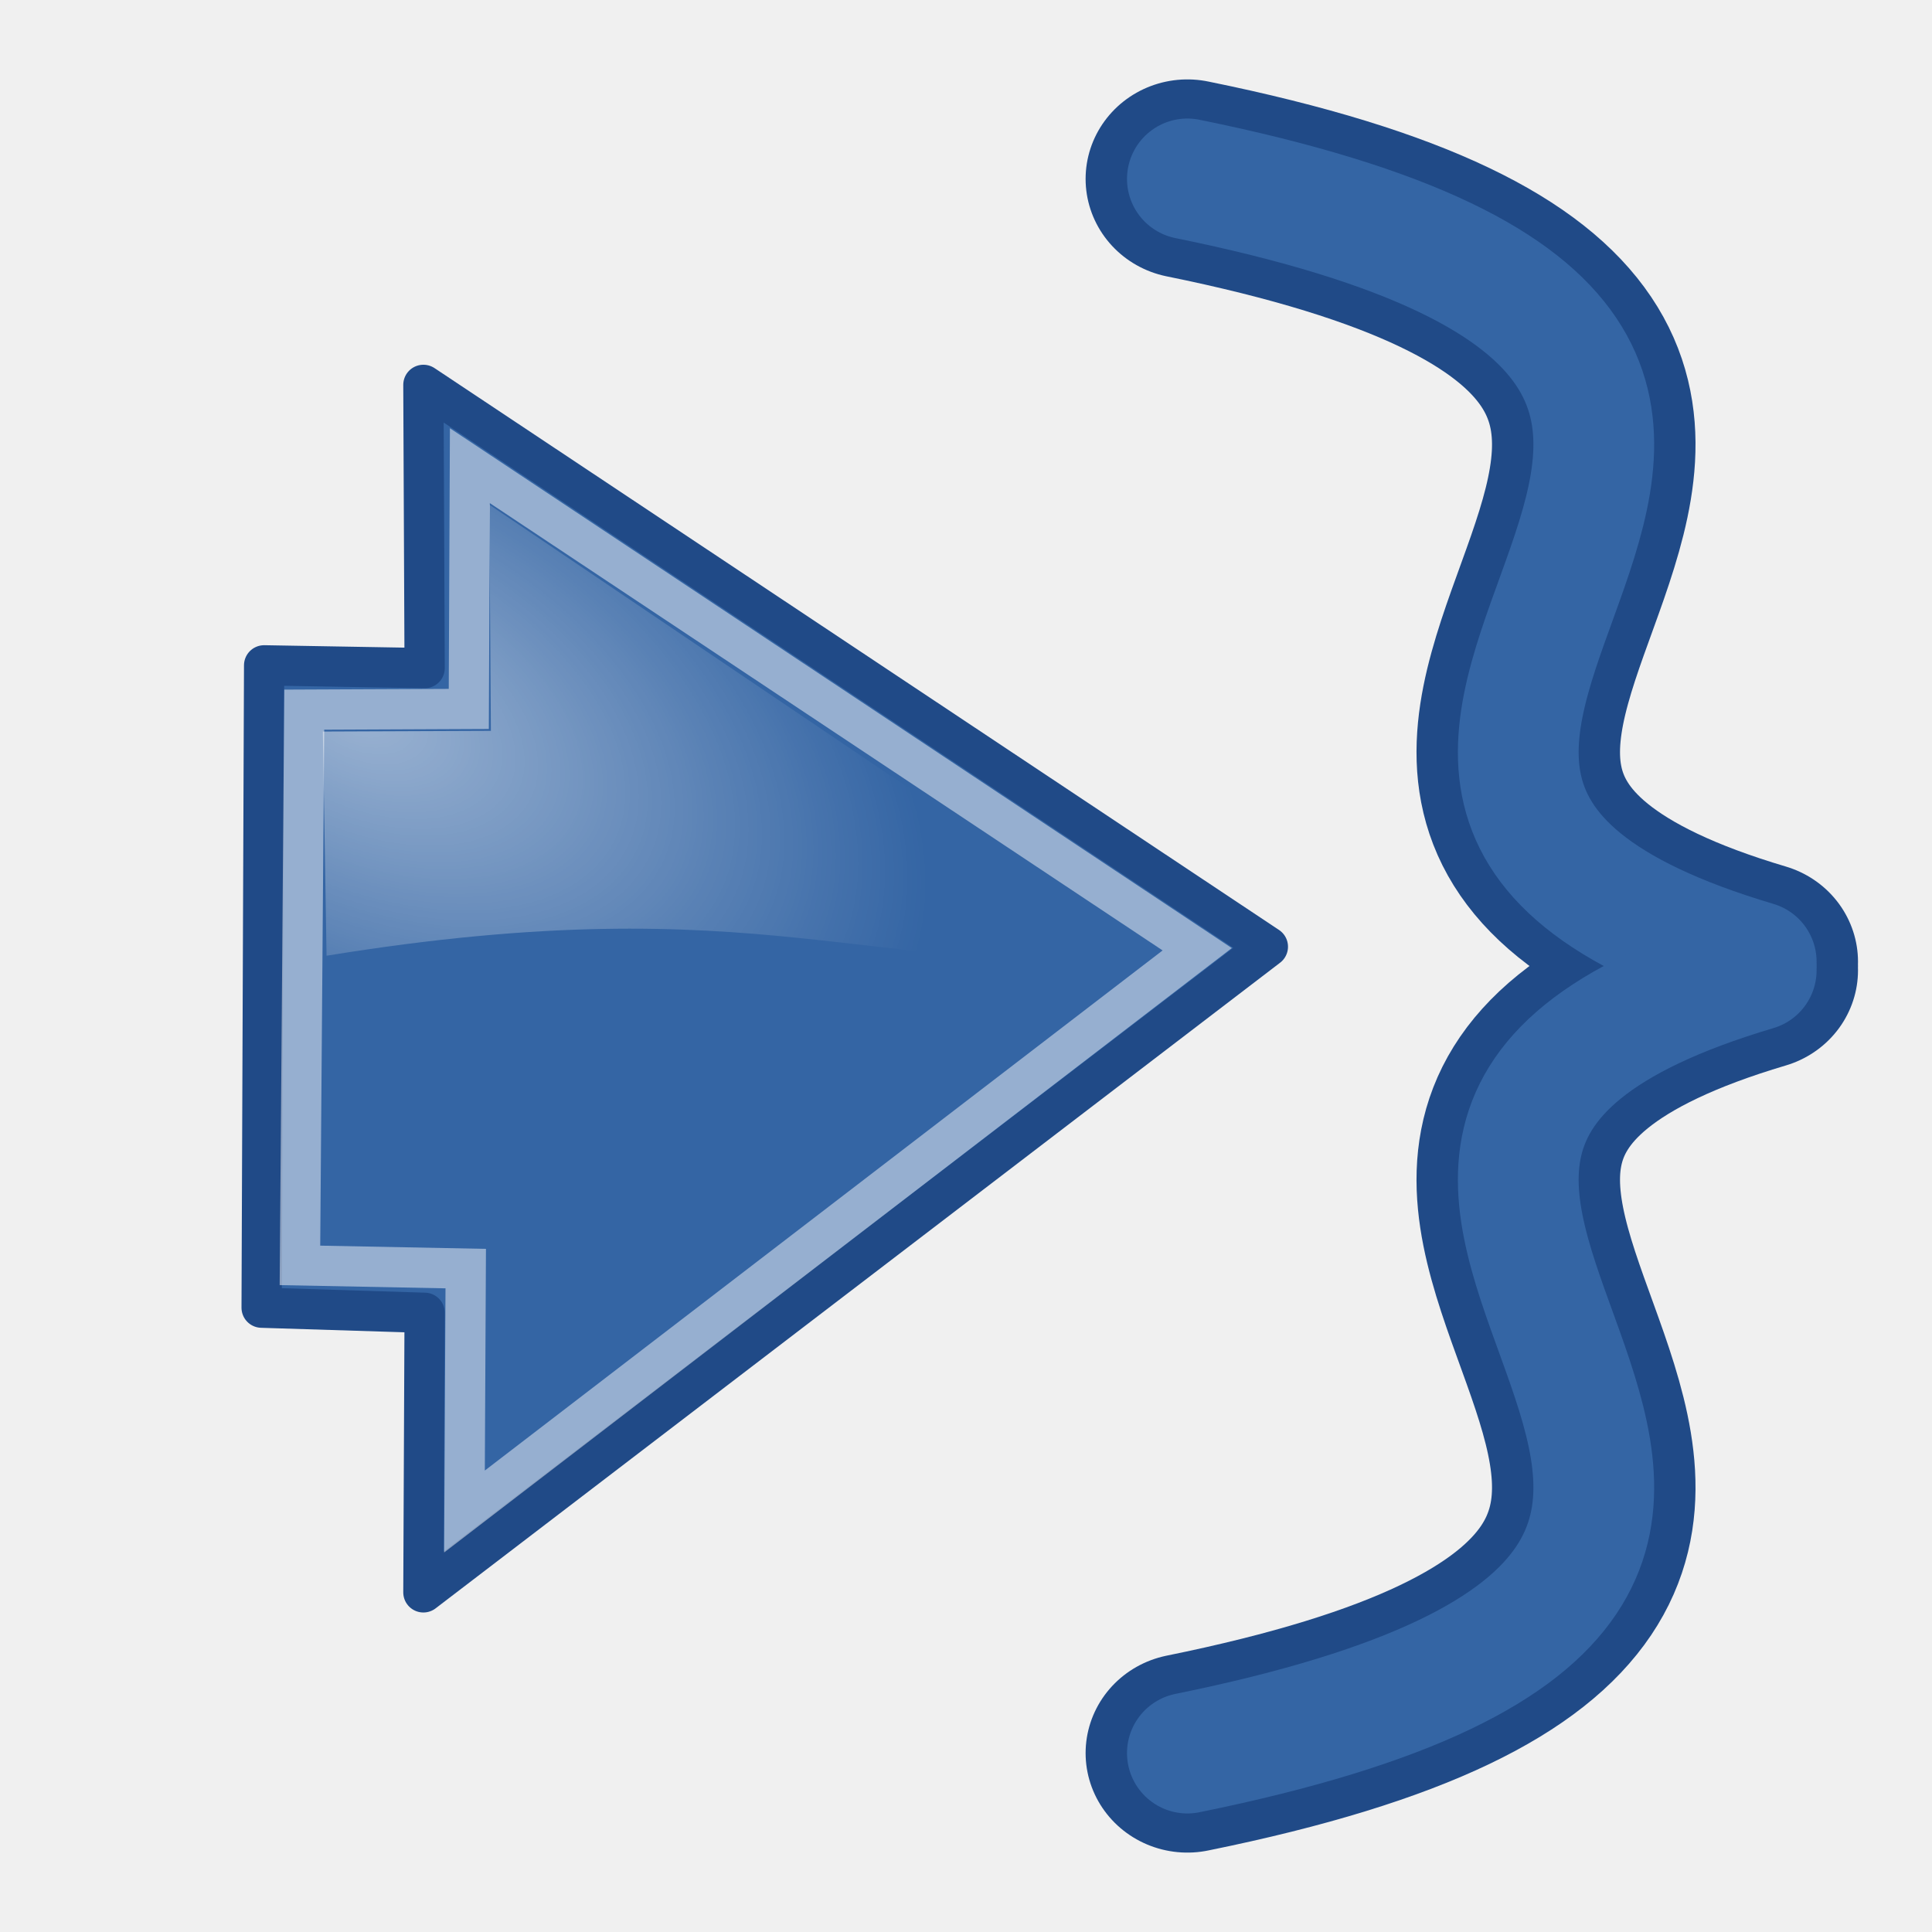
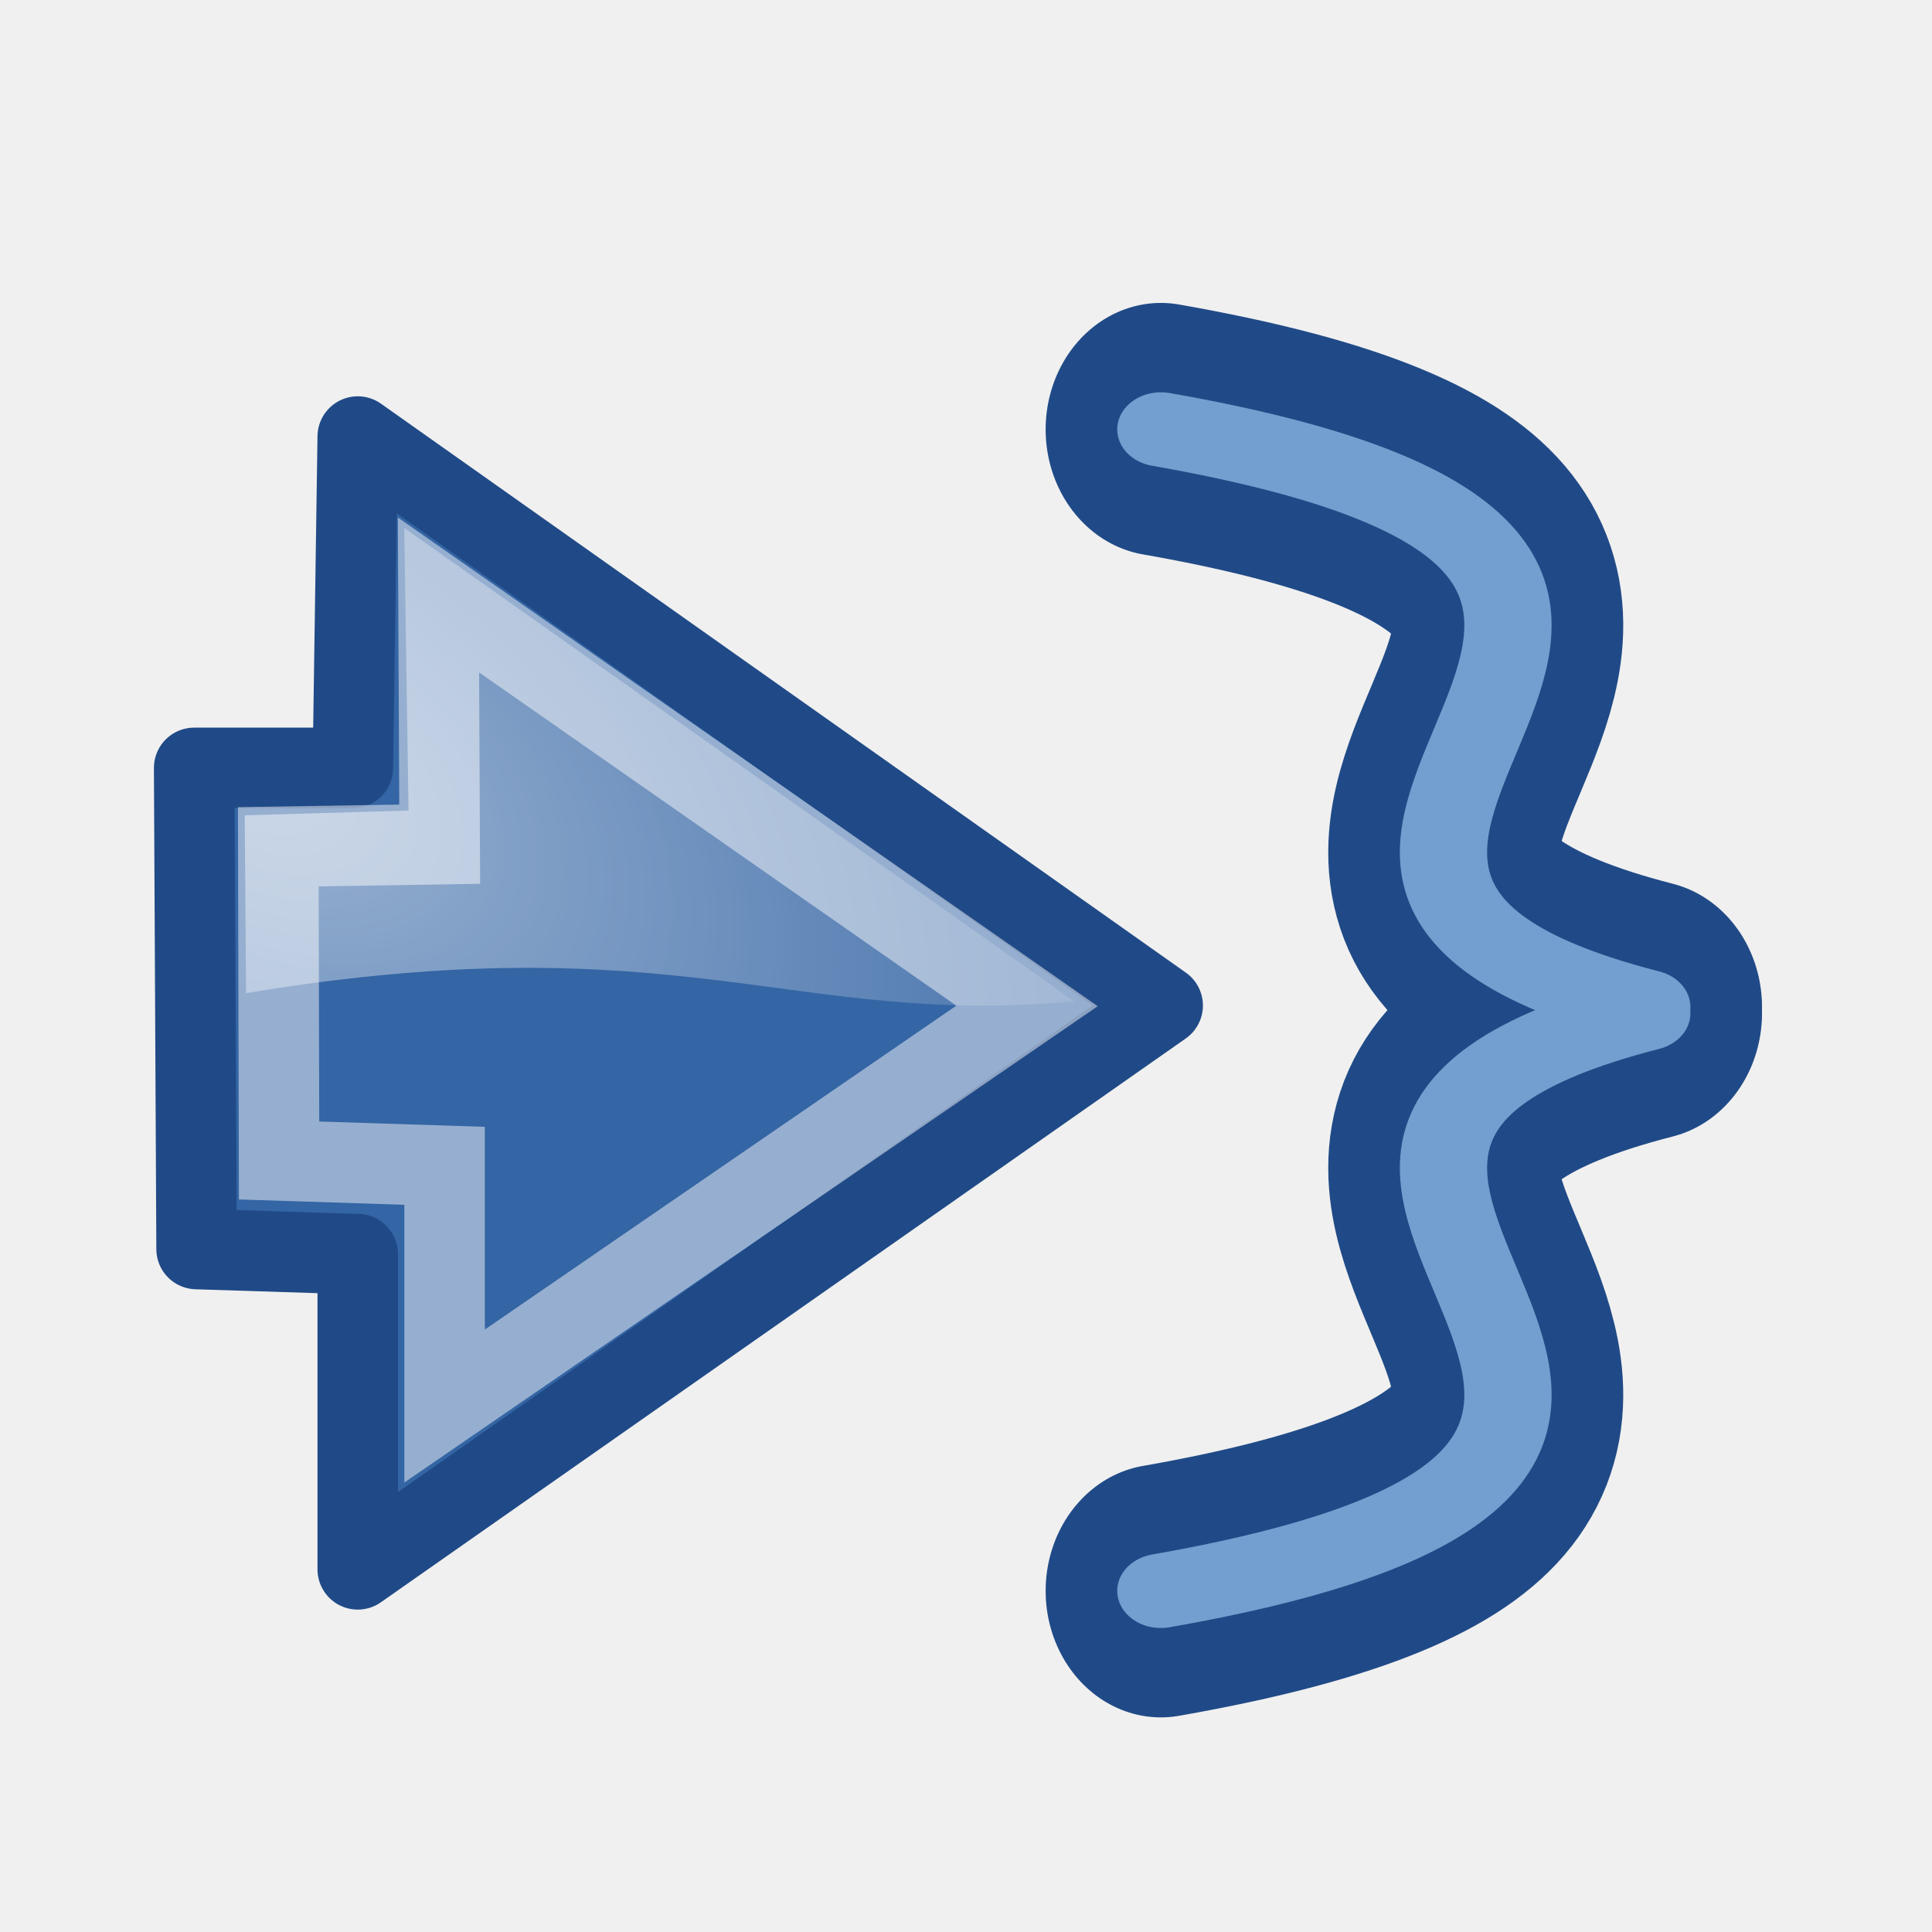
- <svg xmlns="http://www.w3.org/2000/svg" xmlns:xlink="http://www.w3.org/1999/xlink" id="svg2" width="48" height="48" version="1.0">
+ <svg xmlns="http://www.w3.org/2000/svg" xmlns:xlink="http://www.w3.org/1999/xlink" id="svg2" width="24" height="24" version="1.0">
  <defs id="defs5">
    <linearGradient id="linearGradient8650">
      <stop id="stop8652" offset="0" style="stop-color:#ffffff;stop-opacity:1;" />
      <stop id="stop8654" offset="1" style="stop-color:#ffffff;stop-opacity:0;" />
    </linearGradient>
-     <radialGradient xlink:href="#linearGradient8650" id="radialGradient3364" gradientUnits="userSpaceOnUse" gradientTransform="matrix(0.402672,-0.3668821,-0.7248088,-0.4910705,-6.519684,24.8144)" cx="25.003" cy="14.861" fx="25.003" fy="14.861" r="17.171" />
+     <radialGradient xlink:href="#linearGradient8650" id="radialGradient3364" gradientUnits="userSpaceOnUse" gradientTransform="matrix(0.3726652,-0.3668821,-0.6707966,-0.4910705,-13.33978,20.73711)" cx="36.32" cy="-4.306" fx="36.32" fy="-4.306" r="17.171" />
    <radialGradient xlink:href="#linearGradient8650" id="radialGradient2346" gradientUnits="userSpaceOnUse" gradientTransform="matrix(0.6527956,-0.134968,-0.6544091,-1.008816,-12.06684,13.91704)" cx="27.524" cy="-4.831" fx="27.524" fy="-4.831" r="17.171" />
    <radialGradient xlink:href="#linearGradient8650" id="radialGradient2412" gradientUnits="userSpaceOnUse" gradientTransform="matrix(0.402672,-0.3668821,-0.7248088,-0.4910705,-22.37985,16.8144)" cx="25.003" cy="14.861" fx="25.003" fy="14.861" r="17.171" />
-     <radialGradient xlink:href="#linearGradient8650" id="radialGradient2417" gradientUnits="userSpaceOnUse" gradientTransform="matrix(0.4011374,-0.3666809,-0.7220466,-0.4908011,-22.26979,16.82684)" cx="31.78" cy="-25.421" fx="31.78" fy="-25.421" r="17.171" />
  </defs>
-   <path style="fill:none;fill-opacity:0.75;fill-rule:evenodd;stroke:#000000;stroke-width:0.25pt;stroke-linecap:butt;stroke-linejoin:miter;stroke-opacity:1" d="M 6.01,-28.678 L 6.01,-28.678 z " id="path2230" />
-   <g id="g8083" transform="matrix(-1,0,0,0.9779849,49.56661,0.5283626)" style="stroke:#204a87">
-     <path id="path2234" d="M 20.067,4.005 C -2.365,8.662 22.018,19.009 5.933,23.892" style="fill:none;fill-opacity:0.75;fill-rule:evenodd;stroke:#204a87;stroke-width:5.056;stroke-linecap:round;stroke-linejoin:miter;stroke-miterlimit:4;stroke-dasharray:none;stroke-opacity:1" />
-     <path style="fill:none;fill-opacity:0.75;fill-rule:evenodd;stroke:#204a87;stroke-width:5.056;stroke-linecap:round;stroke-linejoin:miter;stroke-miterlimit:4;stroke-dasharray:none;stroke-opacity:1" d="M 20.067,43.995 C -2.365,39.338 22.018,28.991 5.933,24.108" id="path5154" />
-   </g>
+   <path style="fill:none;fill-opacity:0.75;fill-rule:evenodd;stroke:#000000;stroke-width:0.25pt;stroke-linecap:butt;stroke-linejoin:miter;stroke-opacity:1" d="M -6.844,-38.733 L -6.844,-38.733 z " id="path2230" />
  <g id="layer1">
-     <path style="opacity:1;color:#000000;fill:#3465a4;fill-opacity:1;fill-rule:evenodd;stroke:#204a87;stroke-width:1;stroke-linecap:round;stroke-linejoin:round;marker:none;marker-start:none;marker-mid:none;marker-end:none;stroke-miterlimit:10;stroke-dasharray:none;stroke-dashoffset:0;stroke-opacity:1;visibility:visible;display:inline;overflow:visible" d="M 10.519,9.562 L 10.55,16.599 L 6.562,16.53 L 6.5,32.489 L 10.55,32.616 L 10.519,39.562 L 31.5,23.521 L 10.519,9.562 z " id="path18242" />
-     <path style="opacity:0.481;color:#000000;fill:#3465a4;fill-opacity:1;fill-rule:evenodd;stroke:#ffffff;stroke-width:1;stroke-linecap:butt;stroke-linejoin:miter;marker:none;marker-start:none;marker-mid:none;marker-end:none;stroke-miterlimit:10;stroke-dasharray:none;stroke-dashoffset:0;stroke-opacity:1;visibility:visible;display:inline;overflow:visible" d="M 7.559,17.631 L 7.452,31.438 L 11.571,31.518 L 11.54,37.553 L 29.744,23.584 L 11.674,11.57 L 11.647,17.613 L 7.559,17.631 z " id="path8658" />
-     <path id="path8645" d="M 12.157,12.54 L 12.196,18.158 L 8.021,18.175 L 8.113,23.745 C 19.062,21.964 21.573,24.36 28.688,23.706 L 12.157,12.54 z " style="opacity:0.508;color:#000000;fill:url(#radialGradient2417);fill-opacity:1;fill-rule:evenodd;stroke:none;stroke-width:1;stroke-linecap:round;stroke-linejoin:round;marker:none;marker-start:none;marker-mid:none;marker-end:none;stroke-miterlimit:10;stroke-dasharray:none;stroke-dashoffset:0;stroke-opacity:1;visibility:visible;display:inline;overflow:visible" />
-   </g>
-   <g id="g3153">
-     <path style="fill:none;fill-opacity:0.75;fill-rule:evenodd;stroke:#3465a4;stroke-width:3;stroke-linecap:round;stroke-linejoin:miter;stroke-miterlimit:4;stroke-dasharray:none;stroke-opacity:1" d="M 29.5,4.445 C 51.932,9 27.549,19.119 43.633,23.895" id="path2176" />
-     <path id="path2178" d="M 29.5,43.555 C 51.932,39 27.549,28.881 43.633,24.105" style="fill:none;fill-opacity:0.75;fill-rule:evenodd;stroke:#3465a4;stroke-width:3;stroke-linecap:round;stroke-linejoin:miter;stroke-miterlimit:4;stroke-dasharray:none;stroke-opacity:1" />
+     <g id="g4149" transform="matrix(1,0,0,0.8506226,-1.061318,2.340827)">
+       <g transform="matrix(0.8733,0,0,1.126872,3.692803,-1.492898)" id="g3164">
+         <path style="fill:none;fill-opacity:0.75;fill-rule:evenodd;stroke:#204a87;stroke-width:3.279;stroke-linecap:round;stroke-linejoin:miter;stroke-miterlimit:4;stroke-dasharray:none;stroke-opacity:1" d="M 13.5,4.448 C 24.469,6.201 12.546,10.095 20.411,11.933" id="path2234" />
+         <path id="path5154" d="M 13.5,19.5 C 24.469,17.747 12.546,13.852 20.411,12.014" style="fill:none;fill-opacity:0.75;fill-rule:evenodd;stroke:#204a87;stroke-width:3.279;stroke-linecap:round;stroke-linejoin:miter;stroke-miterlimit:4;stroke-dasharray:none;stroke-opacity:1" />
+       </g>
+       <g id="g4145">
+         <path id="path3170" d="M 15.482,3.519 C 25.061,5.494 14.649,9.883 21.518,11.954" style="fill:none;fill-opacity:0.75;fill-rule:evenodd;stroke:#729fcf;stroke-width:1.084;stroke-linecap:round;stroke-linejoin:miter;stroke-miterlimit:4;stroke-dasharray:none;stroke-opacity:1" />
+         <path style="fill:none;fill-opacity:0.75;fill-rule:evenodd;stroke:#729fcf;stroke-width:1.084;stroke-linecap:round;stroke-linejoin:miter;stroke-miterlimit:4;stroke-dasharray:none;stroke-opacity:1" d="M 15.482,20.481 C 25.061,18.506 14.649,14.117 21.518,12.046" id="path3172" />
+       </g>
+     </g>
+     <path style="opacity:1;color:#000000;fill:#3465a4;fill-opacity:1;fill-rule:evenodd;stroke:#204a87;stroke-width:1;stroke-linecap:round;stroke-linejoin:round;marker:none;marker-start:none;marker-mid:none;marker-end:none;stroke-miterlimit:10;stroke-dasharray:none;stroke-dashoffset:0;stroke-opacity:1;visibility:visible;display:inline;overflow:visible" d="M 4.444,5.423 L 4.383,9.539 L 2.412,9.539 L 2.442,15.516 L 4.444,15.58 L 4.444,19.495 L 14.443,12.491 L 4.444,5.423 z " id="path18242" />
+     <path style="opacity:0.481;color:#000000;fill:#3465a4;fill-opacity:1;fill-rule:evenodd;stroke:#ffffff;stroke-width:1;stroke-linecap:butt;stroke-linejoin:miter;marker:none;marker-start:none;marker-mid:none;marker-end:none;stroke-miterlimit:10;stroke-dasharray:none;stroke-dashoffset:0;stroke-opacity:1;visibility:visible;display:inline;overflow:visible" d="M 3.457,10.519 L 3.467,14.416 L 5.523,14.482 L 5.523,17.466 L 12.758,12.496 L 5.447,7.391 L 5.462,10.487 L 3.457,10.519 z " id="path8658" />
+     <path id="path8645" d="M 5.022,6.558 L 5.075,10.069 L 3.04,10.128 L 3.057,12.337 C 8.427,11.447 9.856,12.766 13.345,12.439 L 5.022,6.558 z " style="opacity:0.508;color:#000000;fill:url(#radialGradient3364);fill-opacity:1;fill-rule:evenodd;stroke:none;stroke-width:1;stroke-linecap:round;stroke-linejoin:round;marker:none;marker-start:none;marker-mid:none;marker-end:none;stroke-miterlimit:10;stroke-dasharray:none;stroke-dashoffset:0;stroke-opacity:1;visibility:visible;display:inline;overflow:visible" />
  </g>
</svg>
